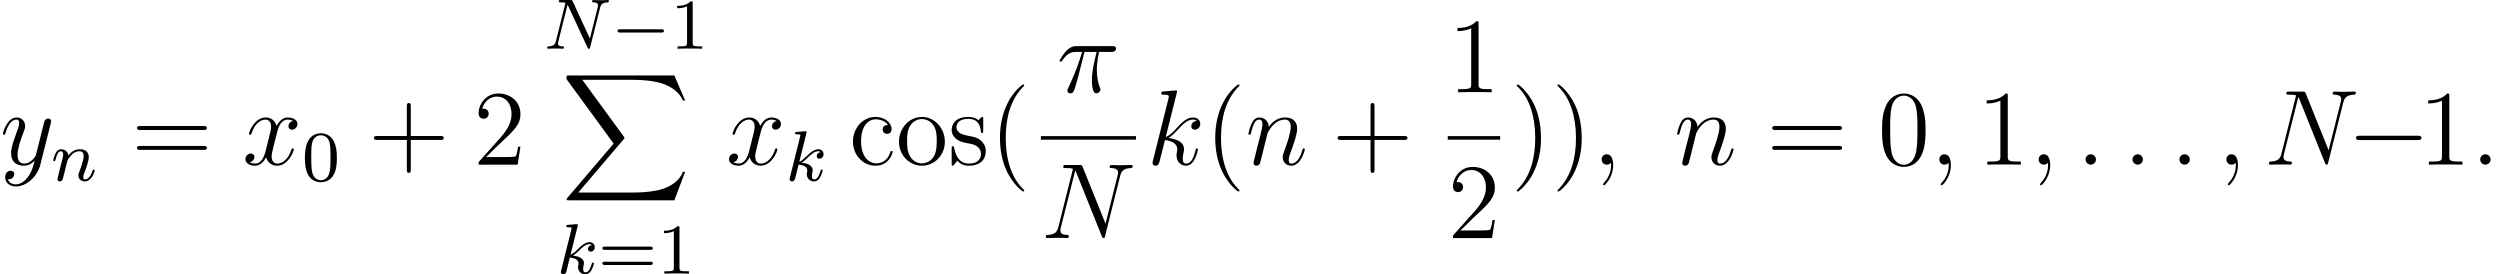
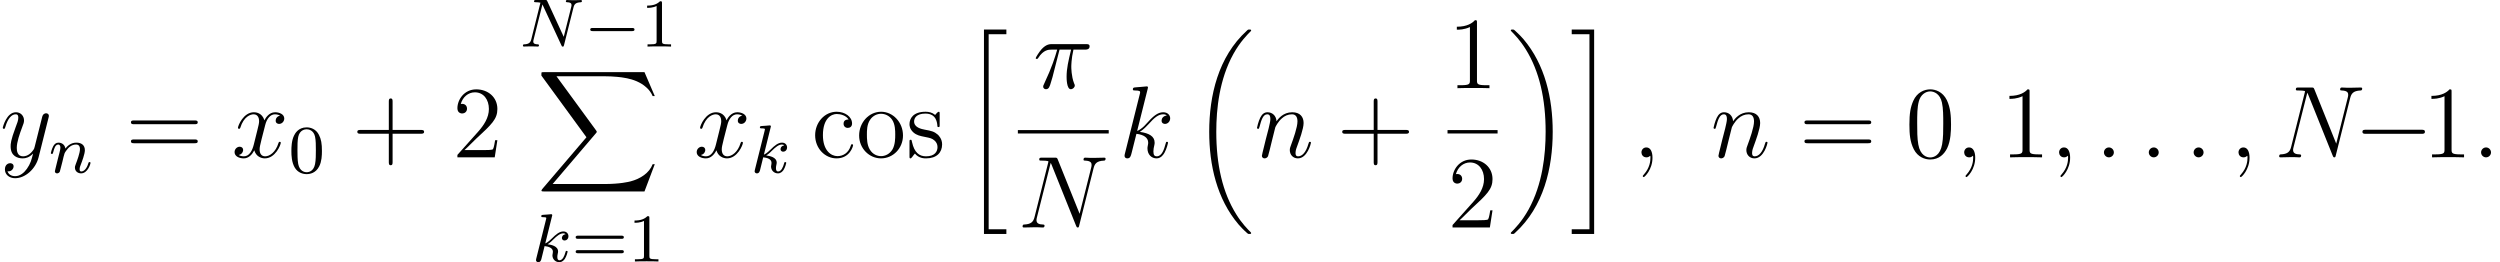
- <svg xmlns="http://www.w3.org/2000/svg" xmlns:xlink="http://www.w3.org/1999/xlink" height="30.574pt" version="1.1" viewBox="85.486 70.735 279.34 30.574" width="279.34pt">
+ <svg xmlns="http://www.w3.org/2000/svg" xmlns:xlink="http://www.w3.org/1999/xlink" version="1.1" width="292.292pt" height="30.574pt" viewBox="79.01 70.735 292.292 30.574">
  <defs>
-     <path d="M5.571 -1.809C5.699 -1.809 5.874 -1.809 5.874 -1.993S5.699 -2.176 5.571 -2.176H1.004C0.877 -2.176 0.701 -2.176 0.701 -1.993S0.877 -1.809 1.004 -1.809H5.571Z" id="g0-0" />
-     <path d="M7.878 -2.75C8.082 -2.75 8.297 -2.75 8.297 -2.989S8.082 -3.228 7.878 -3.228H1.411C1.207 -3.228 0.992 -3.228 0.992 -2.989S1.207 -2.75 1.411 -2.75H7.878Z" id="g1-0" />
-     <path d="M6.312 -4.575C6.408 -4.965 6.583 -5.157 7.157 -5.181C7.237 -5.181 7.301 -5.228 7.301 -5.332C7.301 -5.38 7.261 -5.444 7.181 -5.444C7.125 -5.444 6.974 -5.42 6.384 -5.42C5.746 -5.42 5.643 -5.444 5.571 -5.444C5.444 -5.444 5.42 -5.356 5.42 -5.292C5.42 -5.189 5.523 -5.181 5.595 -5.181C6.081 -5.165 6.081 -4.949 6.081 -4.838C6.081 -4.798 6.081 -4.758 6.049 -4.631L5.173 -1.14L3.252 -5.3C3.188 -5.444 3.172 -5.444 2.981 -5.444H1.945C1.801 -5.444 1.698 -5.444 1.698 -5.292C1.698 -5.181 1.793 -5.181 1.961 -5.181C2.024 -5.181 2.264 -5.181 2.447 -5.133L1.379 -0.853C1.283 -0.454 1.076 -0.279 0.542 -0.263C0.494 -0.263 0.399 -0.255 0.399 -0.112C0.399 -0.064 0.438 0 0.518 0C0.55 0 0.733 -0.024 1.307 -0.024C1.937 -0.024 2.056 0 2.128 0C2.16 0 2.279 0 2.279 -0.151C2.279 -0.247 2.192 -0.263 2.136 -0.263C1.849 -0.271 1.61 -0.319 1.61 -0.598C1.61 -0.638 1.634 -0.749 1.634 -0.757L2.678 -4.918H2.686L4.902 -0.143C4.957 -0.016 4.965 0 5.053 0C5.165 0 5.173 -0.032 5.204 -0.167L6.312 -4.575Z" id="g2-78" />
-     <path d="M2.327 -5.292C2.335 -5.308 2.359 -5.412 2.359 -5.42C2.359 -5.46 2.327 -5.531 2.232 -5.531C2.2 -5.531 1.953 -5.507 1.769 -5.491L1.323 -5.46C1.148 -5.444 1.068 -5.436 1.068 -5.292C1.068 -5.181 1.18 -5.181 1.275 -5.181C1.658 -5.181 1.658 -5.133 1.658 -5.061C1.658 -5.037 1.658 -5.021 1.618 -4.878L0.486 -0.343C0.454 -0.223 0.454 -0.175 0.454 -0.167C0.454 -0.032 0.566 0.08 0.717 0.08C0.988 0.08 1.052 -0.175 1.084 -0.287C1.164 -0.622 1.371 -1.466 1.459 -1.801C1.897 -1.753 2.431 -1.602 2.431 -1.148C2.431 -1.108 2.431 -1.068 2.415 -0.988C2.391 -0.885 2.375 -0.773 2.375 -0.733C2.375 -0.263 2.726 0.08 3.188 0.08C3.523 0.08 3.73 -0.167 3.834 -0.319C4.025 -0.614 4.152 -1.092 4.152 -1.14C4.152 -1.219 4.089 -1.243 4.033 -1.243C3.937 -1.243 3.921 -1.196 3.889 -1.052C3.786 -0.677 3.579 -0.143 3.204 -0.143C2.997 -0.143 2.949 -0.319 2.949 -0.534C2.949 -0.638 2.957 -0.733 2.997 -0.917C3.005 -0.948 3.037 -1.076 3.037 -1.164C3.037 -1.817 2.216 -1.961 1.809 -2.016C2.104 -2.192 2.375 -2.463 2.471 -2.566C2.909 -2.997 3.268 -3.292 3.65 -3.292C3.754 -3.292 3.85 -3.268 3.913 -3.188C3.483 -3.132 3.483 -2.758 3.483 -2.75C3.483 -2.574 3.618 -2.455 3.794 -2.455C4.009 -2.455 4.248 -2.63 4.248 -2.957C4.248 -3.228 4.057 -3.515 3.658 -3.515C3.196 -3.515 2.782 -3.164 2.327 -2.71C1.865 -2.256 1.666 -2.168 1.538 -2.112L2.327 -5.292Z" id="g2-107" />
-     <path d="M1.594 -1.307C1.618 -1.427 1.698 -1.73 1.722 -1.849C1.833 -2.279 1.833 -2.287 2.016 -2.55C2.279 -2.941 2.654 -3.292 3.188 -3.292C3.475 -3.292 3.642 -3.124 3.642 -2.75C3.642 -2.311 3.308 -1.403 3.156 -1.012C3.053 -0.749 3.053 -0.701 3.053 -0.598C3.053 -0.143 3.427 0.08 3.77 0.08C4.551 0.08 4.878 -1.036 4.878 -1.14C4.878 -1.219 4.814 -1.243 4.758 -1.243C4.663 -1.243 4.647 -1.188 4.623 -1.108C4.431 -0.454 4.097 -0.143 3.794 -0.143C3.666 -0.143 3.602 -0.223 3.602 -0.406S3.666 -0.765 3.746 -0.964C3.865 -1.267 4.216 -2.184 4.216 -2.63C4.216 -3.228 3.802 -3.515 3.228 -3.515C2.582 -3.515 2.168 -3.124 1.937 -2.821C1.881 -3.26 1.53 -3.515 1.124 -3.515C0.837 -3.515 0.638 -3.332 0.51 -3.084C0.319 -2.71 0.239 -2.311 0.239 -2.295C0.239 -2.224 0.295 -2.192 0.359 -2.192C0.462 -2.192 0.47 -2.224 0.526 -2.431C0.622 -2.821 0.765 -3.292 1.1 -3.292C1.307 -3.292 1.355 -3.092 1.355 -2.917C1.355 -2.774 1.315 -2.622 1.251 -2.359C1.235 -2.295 1.116 -1.825 1.084 -1.714L0.789 -0.518C0.757 -0.399 0.709 -0.199 0.709 -0.167C0.709 0.016 0.861 0.08 0.964 0.08C1.108 0.08 1.227 -0.016 1.283 -0.112C1.307 -0.159 1.371 -0.43 1.411 -0.598L1.594 -1.307Z" id="g2-110" />
-     <path d="M12.613 13.948L13.818 10.76H13.569C13.181 11.796 12.124 12.473 10.979 12.772C10.77 12.822 9.793 13.081 7.88 13.081H1.873L6.944 7.133C7.014 7.054 7.034 7.024 7.034 6.974C7.034 6.954 7.034 6.924 6.964 6.824L2.321 0.478H7.781C9.116 0.478 10.022 0.618 10.112 0.638C10.65 0.717 11.517 0.887 12.304 1.385C12.553 1.544 13.23 1.993 13.569 2.8H13.818L12.613 0H0.837C0.608 0 0.598 0.01 0.568 0.07C0.558 0.1 0.558 0.289 0.558 0.399L5.828 7.611L0.667 13.659C0.568 13.778 0.568 13.828 0.568 13.838C0.568 13.948 0.658 13.948 0.837 13.948H12.613Z" id="g6-88" />
-     <path d="M3.096 -4.507H4.447C4.125 -3.168 3.921 -2.295 3.921 -1.339C3.921 -1.172 3.921 0.12 4.411 0.12C4.663 0.12 4.878 -0.108 4.878 -0.311C4.878 -0.371 4.878 -0.395 4.794 -0.574C4.471 -1.399 4.471 -2.427 4.471 -2.511C4.471 -2.582 4.471 -3.431 4.722 -4.507H6.061C6.217 -4.507 6.611 -4.507 6.611 -4.89C6.611 -5.153 6.384 -5.153 6.169 -5.153H2.236C1.961 -5.153 1.554 -5.153 1.004 -4.567C0.693 -4.22 0.311 -3.587 0.311 -3.515S0.371 -3.419 0.442 -3.419C0.526 -3.419 0.538 -3.455 0.598 -3.527C1.219 -4.507 1.841 -4.507 2.14 -4.507H2.821C2.558 -3.61 2.26 -2.57 1.279 -0.478C1.184 -0.287 1.184 -0.263 1.184 -0.191C1.184 0.06 1.399 0.12 1.506 0.12C1.853 0.12 1.949 -0.191 2.092 -0.693C2.283 -1.303 2.283 -1.327 2.403 -1.805L3.096 -4.507Z" id="g3-25" />
-     <path d="M2.2 -0.574C2.2 -0.921 1.913 -1.16 1.626 -1.16C1.279 -1.16 1.04 -0.873 1.04 -0.586C1.04 -0.239 1.327 0 1.614 0C1.961 0 2.2 -0.287 2.2 -0.574Z" id="g3-58" />
-     <path d="M2.331 0.048C2.331 -0.646 2.104 -1.16 1.614 -1.16C1.231 -1.16 1.04 -0.849 1.04 -0.586S1.219 0 1.626 0C1.781 0 1.913 -0.048 2.02 -0.155C2.044 -0.179 2.056 -0.179 2.068 -0.179C2.092 -0.179 2.092 -0.012 2.092 0.048C2.092 0.442 2.02 1.219 1.327 1.997C1.196 2.14 1.196 2.164 1.196 2.188C1.196 2.248 1.255 2.307 1.315 2.307C1.411 2.307 2.331 1.423 2.331 0.048Z" id="g3-59" />
-     <path d="M8.847 -6.91C8.978 -7.424 9.17 -7.783 10.078 -7.819C10.114 -7.819 10.258 -7.831 10.258 -8.034C10.258 -8.165 10.15 -8.165 10.102 -8.165C9.863 -8.165 9.253 -8.141 9.014 -8.141H8.44C8.273 -8.141 8.058 -8.165 7.89 -8.165C7.819 -8.165 7.675 -8.165 7.675 -7.938C7.675 -7.819 7.771 -7.819 7.855 -7.819C8.572 -7.795 8.62 -7.52 8.62 -7.305C8.62 -7.197 8.608 -7.161 8.572 -6.994L7.221 -1.602L4.663 -7.962C4.579 -8.153 4.567 -8.165 4.304 -8.165H2.845C2.606 -8.165 2.499 -8.165 2.499 -7.938C2.499 -7.819 2.582 -7.819 2.809 -7.819C2.869 -7.819 3.575 -7.819 3.575 -7.711C3.575 -7.687 3.551 -7.592 3.539 -7.556L1.949 -1.219C1.805 -0.634 1.518 -0.383 0.729 -0.347C0.669 -0.347 0.55 -0.335 0.55 -0.12C0.55 0 0.669 0 0.705 0C0.944 0 1.554 -0.024 1.793 -0.024H2.367C2.534 -0.024 2.738 0 2.905 0C2.989 0 3.12 0 3.12 -0.227C3.12 -0.335 3.001 -0.347 2.953 -0.347C2.558 -0.359 2.176 -0.43 2.176 -0.861C2.176 -0.956 2.2 -1.064 2.224 -1.16L3.838 -7.556C3.909 -7.436 3.909 -7.412 3.957 -7.305L6.802 -0.215C6.862 -0.072 6.886 0 6.994 0C7.113 0 7.125 -0.036 7.173 -0.239L8.847 -6.91Z" id="g3-78" />
-     <path d="M3.359 -7.998C3.371 -8.046 3.395 -8.118 3.395 -8.177C3.395 -8.297 3.276 -8.297 3.252 -8.297C3.24 -8.297 2.809 -8.261 2.594 -8.237C2.391 -8.225 2.212 -8.201 1.997 -8.189C1.71 -8.165 1.626 -8.153 1.626 -7.938C1.626 -7.819 1.745 -7.819 1.865 -7.819C2.475 -7.819 2.475 -7.711 2.475 -7.592C2.475 -7.544 2.475 -7.52 2.415 -7.305L0.705 -0.466C0.658 -0.287 0.658 -0.263 0.658 -0.191C0.658 0.072 0.861 0.12 0.98 0.12C1.315 0.12 1.387 -0.143 1.482 -0.514L2.044 -2.75C2.905 -2.654 3.419 -2.295 3.419 -1.722C3.419 -1.65 3.419 -1.602 3.383 -1.423C3.335 -1.243 3.335 -1.1 3.335 -1.04C3.335 -0.347 3.79 0.12 4.399 0.12C4.949 0.12 5.236 -0.383 5.332 -0.55C5.583 -0.992 5.738 -1.662 5.738 -1.71C5.738 -1.769 5.691 -1.817 5.619 -1.817C5.511 -1.817 5.499 -1.769 5.452 -1.578C5.284 -0.956 5.033 -0.12 4.423 -0.12C4.184 -0.12 4.029 -0.239 4.029 -0.693C4.029 -0.921 4.077 -1.184 4.125 -1.363C4.172 -1.578 4.172 -1.59 4.172 -1.734C4.172 -2.439 3.539 -2.833 2.439 -2.977C2.869 -3.24 3.3 -3.706 3.467 -3.885C4.148 -4.651 4.615 -5.033 5.165 -5.033C5.44 -5.033 5.511 -4.961 5.595 -4.89C5.153 -4.842 4.985 -4.531 4.985 -4.292C4.985 -4.005 5.212 -3.909 5.38 -3.909C5.703 -3.909 5.99 -4.184 5.99 -4.567C5.99 -4.914 5.715 -5.272 5.177 -5.272C4.519 -5.272 3.981 -4.806 3.132 -3.85C3.013 -3.706 2.57 -3.252 2.128 -3.084L3.359 -7.998Z" id="g3-107" />
-     <path d="M2.463 -3.503C2.487 -3.575 2.786 -4.172 3.228 -4.555C3.539 -4.842 3.945 -5.033 4.411 -5.033C4.89 -5.033 5.057 -4.674 5.057 -4.196C5.057 -3.515 4.567 -2.152 4.328 -1.506C4.22 -1.219 4.16 -1.064 4.16 -0.849C4.16 -0.311 4.531 0.12 5.105 0.12C6.217 0.12 6.635 -1.638 6.635 -1.71C6.635 -1.769 6.587 -1.817 6.516 -1.817C6.408 -1.817 6.396 -1.781 6.336 -1.578C6.061 -0.598 5.607 -0.12 5.141 -0.12C5.021 -0.12 4.83 -0.132 4.83 -0.514C4.83 -0.813 4.961 -1.172 5.033 -1.339C5.272 -1.997 5.774 -3.335 5.774 -4.017C5.774 -4.734 5.356 -5.272 4.447 -5.272C3.383 -5.272 2.821 -4.519 2.606 -4.22C2.57 -4.902 2.08 -5.272 1.554 -5.272C1.172 -5.272 0.909 -5.045 0.705 -4.639C0.49 -4.208 0.323 -3.491 0.323 -3.443S0.371 -3.335 0.454 -3.335C0.55 -3.335 0.562 -3.347 0.634 -3.622C0.825 -4.352 1.04 -5.033 1.518 -5.033C1.793 -5.033 1.889 -4.842 1.889 -4.483C1.889 -4.22 1.769 -3.754 1.686 -3.383L1.351 -2.092C1.303 -1.865 1.172 -1.327 1.112 -1.112C1.028 -0.801 0.897 -0.239 0.897 -0.179C0.897 -0.012 1.028 0.12 1.207 0.12C1.351 0.12 1.518 0.048 1.614 -0.132C1.638 -0.191 1.745 -0.61 1.805 -0.849L2.068 -1.925L2.463 -3.503Z" id="g3-110" />
-     <path d="M5.667 -4.878C5.284 -4.806 5.141 -4.519 5.141 -4.292C5.141 -4.005 5.368 -3.909 5.535 -3.909C5.894 -3.909 6.145 -4.22 6.145 -4.543C6.145 -5.045 5.571 -5.272 5.069 -5.272C4.34 -5.272 3.933 -4.555 3.826 -4.328C3.551 -5.224 2.809 -5.272 2.594 -5.272C1.375 -5.272 0.729 -3.706 0.729 -3.443C0.729 -3.395 0.777 -3.335 0.861 -3.335C0.956 -3.335 0.98 -3.407 1.004 -3.455C1.411 -4.782 2.212 -5.033 2.558 -5.033C3.096 -5.033 3.204 -4.531 3.204 -4.244C3.204 -3.981 3.132 -3.706 2.989 -3.132L2.582 -1.494C2.403 -0.777 2.056 -0.12 1.423 -0.12C1.363 -0.12 1.064 -0.12 0.813 -0.275C1.243 -0.359 1.339 -0.717 1.339 -0.861C1.339 -1.1 1.16 -1.243 0.933 -1.243C0.646 -1.243 0.335 -0.992 0.335 -0.61C0.335 -0.108 0.897 0.12 1.411 0.12C1.985 0.12 2.391 -0.335 2.642 -0.825C2.833 -0.12 3.431 0.12 3.873 0.12C5.093 0.12 5.738 -1.447 5.738 -1.71C5.738 -1.769 5.691 -1.817 5.619 -1.817C5.511 -1.817 5.499 -1.757 5.464 -1.662C5.141 -0.61 4.447 -0.12 3.909 -0.12C3.491 -0.12 3.264 -0.43 3.264 -0.921C3.264 -1.184 3.312 -1.375 3.503 -2.164L3.921 -3.79C4.101 -4.507 4.507 -5.033 5.057 -5.033C5.081 -5.033 5.416 -5.033 5.667 -4.878Z" id="g3-120" />
-     <path d="M3.144 1.339C2.821 1.793 2.355 2.2 1.769 2.2C1.626 2.2 1.052 2.176 0.873 1.626C0.909 1.638 0.968 1.638 0.992 1.638C1.351 1.638 1.59 1.327 1.59 1.052S1.363 0.681 1.184 0.681C0.992 0.681 0.574 0.825 0.574 1.411C0.574 2.02 1.088 2.439 1.769 2.439C2.965 2.439 4.172 1.339 4.507 0.012L5.679 -4.651C5.691 -4.71 5.715 -4.782 5.715 -4.854C5.715 -5.033 5.571 -5.153 5.392 -5.153C5.284 -5.153 5.033 -5.105 4.937 -4.746L4.053 -1.231C3.993 -1.016 3.993 -0.992 3.897 -0.861C3.658 -0.526 3.264 -0.12 2.69 -0.12C2.02 -0.12 1.961 -0.777 1.961 -1.1C1.961 -1.781 2.283 -2.702 2.606 -3.563C2.738 -3.909 2.809 -4.077 2.809 -4.316C2.809 -4.818 2.451 -5.272 1.865 -5.272C0.765 -5.272 0.323 -3.539 0.323 -3.443C0.323 -3.395 0.371 -3.335 0.454 -3.335C0.562 -3.335 0.574 -3.383 0.622 -3.551C0.909 -4.555 1.363 -5.033 1.829 -5.033C1.937 -5.033 2.14 -5.033 2.14 -4.639C2.14 -4.328 2.008 -3.981 1.829 -3.527C1.243 -1.961 1.243 -1.566 1.243 -1.279C1.243 -0.143 2.056 0.12 2.654 0.12C3.001 0.12 3.431 0.012 3.85 -0.43L3.862 -0.418C3.682 0.287 3.563 0.753 3.144 1.339Z" id="g3-121" />
-     <path d="M3.897 -2.542C3.897 -3.395 3.81 -3.913 3.547 -4.423C3.196 -5.125 2.55 -5.3 2.112 -5.3C1.108 -5.3 0.741 -4.551 0.63 -4.328C0.343 -3.746 0.327 -2.957 0.327 -2.542C0.327 -2.016 0.351 -1.211 0.733 -0.574C1.1 0.016 1.69 0.167 2.112 0.167C2.495 0.167 3.18 0.048 3.579 -0.741C3.873 -1.315 3.897 -2.024 3.897 -2.542ZM2.112 -0.056C1.841 -0.056 1.291 -0.183 1.124 -1.02C1.036 -1.474 1.036 -2.224 1.036 -2.638C1.036 -3.188 1.036 -3.746 1.124 -4.184C1.291 -4.997 1.913 -5.077 2.112 -5.077C2.383 -5.077 2.933 -4.941 3.092 -4.216C3.188 -3.778 3.188 -3.18 3.188 -2.638C3.188 -2.168 3.188 -1.451 3.092 -1.004C2.925 -0.167 2.375 -0.056 2.112 -0.056Z" id="g4-48" />
-     <path d="M2.503 -5.077C2.503 -5.292 2.487 -5.3 2.271 -5.3C1.945 -4.981 1.522 -4.79 0.765 -4.79V-4.527C0.98 -4.527 1.411 -4.527 1.873 -4.742V-0.654C1.873 -0.359 1.849 -0.263 1.092 -0.263H0.813V0C1.14 -0.024 1.825 -0.024 2.184 -0.024S3.236 -0.024 3.563 0V-0.263H3.284C2.527 -0.263 2.503 -0.359 2.503 -0.654V-5.077Z" id="g4-49" />
-     <path d="M5.826 -2.654C5.946 -2.654 6.105 -2.654 6.105 -2.837S5.914 -3.021 5.794 -3.021H0.781C0.662 -3.021 0.47 -3.021 0.47 -2.837S0.63 -2.654 0.749 -2.654H5.826ZM5.794 -0.964C5.914 -0.964 6.105 -0.964 6.105 -1.148S5.946 -1.331 5.826 -1.331H0.749C0.63 -1.331 0.47 -1.331 0.47 -1.148S0.662 -0.964 0.781 -0.964H5.794Z" id="g4-61" />
-     <path d="M3.885 2.905C3.885 2.869 3.885 2.845 3.682 2.642C2.487 1.435 1.817 -0.538 1.817 -2.977C1.817 -5.296 2.379 -7.293 3.766 -8.703C3.885 -8.811 3.885 -8.835 3.885 -8.871C3.885 -8.942 3.826 -8.966 3.778 -8.966C3.622 -8.966 2.642 -8.106 2.056 -6.934C1.447 -5.727 1.172 -4.447 1.172 -2.977C1.172 -1.913 1.339 -0.49 1.961 0.789C2.666 2.224 3.646 3.001 3.778 3.001C3.826 3.001 3.885 2.977 3.885 2.905Z" id="g5-40" />
-     <path d="M3.371 -2.977C3.371 -3.885 3.252 -5.368 2.582 -6.755C1.877 -8.189 0.897 -8.966 0.765 -8.966C0.717 -8.966 0.658 -8.942 0.658 -8.871C0.658 -8.835 0.658 -8.811 0.861 -8.608C2.056 -7.4 2.726 -5.428 2.726 -2.989C2.726 -0.669 2.164 1.327 0.777 2.738C0.658 2.845 0.658 2.869 0.658 2.905C0.658 2.977 0.717 3.001 0.765 3.001C0.921 3.001 1.901 2.14 2.487 0.968C3.096 -0.251 3.371 -1.542 3.371 -2.977Z" id="g5-41" />
-     <path d="M4.77 -2.762H8.07C8.237 -2.762 8.452 -2.762 8.452 -2.977C8.452 -3.204 8.249 -3.204 8.07 -3.204H4.77V-6.504C4.77 -6.671 4.77 -6.886 4.555 -6.886C4.328 -6.886 4.328 -6.683 4.328 -6.504V-3.204H1.028C0.861 -3.204 0.646 -3.204 0.646 -2.989C0.646 -2.762 0.849 -2.762 1.028 -2.762H4.328V0.538C4.328 0.705 4.328 0.921 4.543 0.921C4.77 0.921 4.77 0.717 4.77 0.538V-2.762Z" id="g5-43" />
-     <path d="M5.356 -3.826C5.356 -4.818 5.296 -5.786 4.866 -6.695C4.376 -7.687 3.515 -7.95 2.929 -7.95C2.236 -7.95 1.387 -7.603 0.944 -6.611C0.61 -5.858 0.49 -5.117 0.49 -3.826C0.49 -2.666 0.574 -1.793 1.004 -0.944C1.47 -0.036 2.295 0.251 2.917 0.251C3.957 0.251 4.555 -0.371 4.902 -1.064C5.332 -1.961 5.356 -3.132 5.356 -3.826ZM2.917 0.012C2.534 0.012 1.757 -0.203 1.53 -1.506C1.399 -2.224 1.399 -3.132 1.399 -3.969C1.399 -4.949 1.399 -5.834 1.59 -6.539C1.793 -7.34 2.403 -7.711 2.917 -7.711C3.371 -7.711 4.065 -7.436 4.292 -6.408C4.447 -5.727 4.447 -4.782 4.447 -3.969C4.447 -3.168 4.447 -2.26 4.316 -1.53C4.089 -0.215 3.335 0.012 2.917 0.012Z" id="g5-48" />
-     <path d="M3.443 -7.663C3.443 -7.938 3.443 -7.95 3.204 -7.95C2.917 -7.627 2.319 -7.185 1.088 -7.185V-6.838C1.363 -6.838 1.961 -6.838 2.618 -7.149V-0.921C2.618 -0.49 2.582 -0.347 1.53 -0.347H1.16V0C1.482 -0.024 2.642 -0.024 3.037 -0.024S4.579 -0.024 4.902 0V-0.347H4.531C3.479 -0.347 3.443 -0.49 3.443 -0.921V-7.663Z" id="g5-49" />
-     <path d="M5.26 -2.008H4.997C4.961 -1.805 4.866 -1.148 4.746 -0.956C4.663 -0.849 3.981 -0.849 3.622 -0.849H1.411C1.734 -1.124 2.463 -1.889 2.774 -2.176C4.591 -3.85 5.26 -4.471 5.26 -5.655C5.26 -7.03 4.172 -7.95 2.786 -7.95S0.586 -6.767 0.586 -5.738C0.586 -5.129 1.112 -5.129 1.148 -5.129C1.399 -5.129 1.71 -5.308 1.71 -5.691C1.71 -6.025 1.482 -6.253 1.148 -6.253C1.04 -6.253 1.016 -6.253 0.98 -6.241C1.207 -7.054 1.853 -7.603 2.63 -7.603C3.646 -7.603 4.268 -6.755 4.268 -5.655C4.268 -4.639 3.682 -3.754 3.001 -2.989L0.586 -0.287V0H4.949L5.26 -2.008Z" id="g5-50" />
-     <path d="M8.07 -3.873C8.237 -3.873 8.452 -3.873 8.452 -4.089C8.452 -4.316 8.249 -4.316 8.07 -4.316H1.028C0.861 -4.316 0.646 -4.316 0.646 -4.101C0.646 -3.873 0.849 -3.873 1.028 -3.873H8.07ZM8.07 -1.65C8.237 -1.65 8.452 -1.65 8.452 -1.865C8.452 -2.092 8.249 -2.092 8.07 -2.092H1.028C0.861 -2.092 0.646 -2.092 0.646 -1.877C0.646 -1.65 0.849 -1.65 1.028 -1.65H8.07Z" id="g5-61" />
-     <path d="M4.328 -4.423C4.184 -4.423 3.742 -4.423 3.742 -3.933C3.742 -3.646 3.945 -3.443 4.232 -3.443C4.507 -3.443 4.734 -3.61 4.734 -3.957C4.734 -4.758 3.897 -5.332 2.929 -5.332C1.53 -5.332 0.418 -4.089 0.418 -2.582C0.418 -1.052 1.566 0.12 2.917 0.12C4.495 0.12 4.854 -1.315 4.854 -1.423S4.77 -1.53 4.734 -1.53C4.627 -1.53 4.615 -1.494 4.579 -1.351C4.316 -0.502 3.67 -0.143 3.025 -0.143C2.295 -0.143 1.327 -0.777 1.327 -2.594C1.327 -4.579 2.343 -5.069 2.941 -5.069C3.395 -5.069 4.053 -4.89 4.328 -4.423Z" id="g5-99" />
-     <path d="M5.487 -2.558C5.487 -4.101 4.316 -5.332 2.929 -5.332C1.494 -5.332 0.359 -4.065 0.359 -2.558C0.359 -1.028 1.554 0.12 2.917 0.12C4.328 0.12 5.487 -1.052 5.487 -2.558ZM2.929 -0.143C2.487 -0.143 1.949 -0.335 1.602 -0.921C1.279 -1.459 1.267 -2.164 1.267 -2.666C1.267 -3.12 1.267 -3.85 1.638 -4.388C1.973 -4.902 2.499 -5.093 2.917 -5.093C3.383 -5.093 3.885 -4.878 4.208 -4.411C4.579 -3.862 4.579 -3.108 4.579 -2.666C4.579 -2.248 4.579 -1.506 4.268 -0.944C3.933 -0.371 3.383 -0.143 2.929 -0.143Z" id="g5-111" />
-     <path d="M3.921 -5.057C3.921 -5.272 3.921 -5.332 3.802 -5.332C3.706 -5.332 3.479 -5.069 3.395 -4.961C3.025 -5.26 2.654 -5.332 2.271 -5.332C0.825 -5.332 0.395 -4.543 0.395 -3.885C0.395 -3.754 0.395 -3.335 0.849 -2.917C1.231 -2.582 1.638 -2.499 2.188 -2.391C2.845 -2.26 3.001 -2.224 3.3 -1.985C3.515 -1.805 3.67 -1.542 3.67 -1.207C3.67 -0.693 3.371 -0.12 2.319 -0.12C1.53 -0.12 0.956 -0.574 0.693 -1.769C0.646 -1.985 0.646 -1.997 0.634 -2.008C0.61 -2.056 0.562 -2.056 0.526 -2.056C0.395 -2.056 0.395 -1.997 0.395 -1.781V-0.155C0.395 0.06 0.395 0.12 0.514 0.12C0.574 0.12 0.586 0.108 0.789 -0.143C0.849 -0.227 0.849 -0.251 1.028 -0.442C1.482 0.12 2.128 0.12 2.331 0.12C3.587 0.12 4.208 -0.574 4.208 -1.518C4.208 -2.164 3.814 -2.546 3.706 -2.654C3.276 -3.025 2.953 -3.096 2.164 -3.24C1.805 -3.312 0.933 -3.479 0.933 -4.196C0.933 -4.567 1.184 -5.117 2.26 -5.117C3.563 -5.117 3.634 -4.005 3.658 -3.634C3.67 -3.539 3.754 -3.539 3.79 -3.539C3.921 -3.539 3.921 -3.599 3.921 -3.814V-5.057Z" id="g5-115" />
+     <path id="g1-0" d="M7.878-2.75C8.082-2.75 8.297-2.75 8.297-2.989S8.082-3.228 7.878-3.228H1.411C1.207-3.228 .992-3.228 .992-2.989S1.207-2.75 1.411-2.75H7.878Z" />
+     <path id="g6-18" d="M6.974 23.402C6.974 23.362 6.954 23.342 6.934 23.313C6.565 22.944 5.898 22.276 5.23 21.2C3.626 18.63 2.899 15.392 2.899 11.557C2.899 8.877 3.258 5.42 4.902 2.451C5.689 1.036 6.506 .219 6.944-.219C6.974-.249 6.974-.269 6.974-.299C6.974-.399 6.904-.399 6.765-.399S6.605-.399 6.456-.249C3.118 2.79 2.072 7.352 2.072 11.547C2.072 15.462 2.969 19.407 5.499 22.386C5.699 22.615 6.077 23.024 6.486 23.382C6.605 23.502 6.625 23.502 6.765 23.502S6.974 23.502 6.974 23.402Z" />
+     <path id="g6-19" d="M5.25 11.557C5.25 7.641 4.354 3.696 1.823 .717C1.624 .488 1.245 .08 .837-.279C.717-.399 .697-.399 .558-.399C.438-.399 .349-.399 .349-.299C.349-.259 .389-.219 .408-.199C.757 .159 1.425 .827 2.092 1.903C3.696 4.473 4.423 7.711 4.423 11.547C4.423 14.227 4.065 17.684 2.421 20.653C1.634 22.067 .807 22.894 .389 23.313C.369 23.342 .349 23.372 .349 23.402C.349 23.502 .438 23.502 .558 23.502C.697 23.502 .717 23.502 .867 23.352C4.204 20.314 5.25 15.751 5.25 11.557Z" />
+     <path id="g6-20" d="M2.491 23.502H5.111V22.954H3.039V.149H5.111V-.399H2.491V23.502Z" />
+     <path id="g6-21" d="M2.212 22.954H.139V23.502H2.76V-.399H.139V.149H2.212V22.954Z" />
+     <path id="g6-88" d="M12.613 13.948L13.818 10.76H13.569C13.181 11.796 12.125 12.473 10.979 12.772C10.77 12.822 9.793 13.081 7.88 13.081H1.873L6.944 7.133C7.014 7.054 7.034 7.024 7.034 6.974C7.034 6.954 7.034 6.924 6.964 6.824L2.321 .478H7.781C9.116 .478 10.022 .618 10.112 .638C10.65 .717 11.517 .887 12.304 1.385C12.553 1.544 13.23 1.993 13.569 2.8H13.818L12.613 0H.837C.608 0 .598 .01 .568 .07C.558 .1 .558 .289 .558 .399L5.828 7.611L.667 13.659C.568 13.778 .568 13.828 .568 13.838C.568 13.948 .658 13.948 .837 13.948H12.613Z" />
+     <path id="g0-0" d="M5.571-1.809C5.699-1.809 5.874-1.809 5.874-1.993S5.699-2.176 5.571-2.176H1.004C.877-2.176 .701-2.176 .701-1.993S.877-1.809 1.004-1.809H5.571Z" />
+     <path id="g5-43" d="M4.77-2.762H8.07C8.237-2.762 8.452-2.762 8.452-2.977C8.452-3.204 8.249-3.204 8.07-3.204H4.77V-6.504C4.77-6.671 4.77-6.886 4.555-6.886C4.328-6.886 4.328-6.683 4.328-6.504V-3.204H1.028C.861-3.204 .646-3.204 .646-2.989C.646-2.762 .849-2.762 1.028-2.762H4.328V.538C4.328 .705 4.328 .921 4.543 .921C4.77 .921 4.77 .717 4.77 .538V-2.762Z" />
+     <path id="g5-48" d="M5.356-3.826C5.356-4.818 5.296-5.786 4.866-6.695C4.376-7.687 3.515-7.95 2.929-7.95C2.236-7.95 1.387-7.603 .944-6.611C.61-5.858 .49-5.117 .49-3.826C.49-2.666 .574-1.793 1.004-.944C1.47-.036 2.295 .251 2.917 .251C3.957 .251 4.555-.371 4.902-1.064C5.332-1.961 5.356-3.132 5.356-3.826ZM2.917 .012C2.534 .012 1.757-.203 1.53-1.506C1.399-2.224 1.399-3.132 1.399-3.969C1.399-4.949 1.399-5.834 1.59-6.539C1.793-7.34 2.403-7.711 2.917-7.711C3.371-7.711 4.065-7.436 4.292-6.408C4.447-5.727 4.447-4.782 4.447-3.969C4.447-3.168 4.447-2.26 4.316-1.53C4.089-.215 3.335 .012 2.917 .012Z" />
+     <path id="g5-49" d="M3.443-7.663C3.443-7.938 3.443-7.95 3.204-7.95C2.917-7.627 2.319-7.185 1.088-7.185V-6.838C1.363-6.838 1.961-6.838 2.618-7.149V-.921C2.618-.49 2.582-.347 1.53-.347H1.16V0C1.482-.024 2.642-.024 3.037-.024S4.579-.024 4.902 0V-.347H4.531C3.479-.347 3.443-.49 3.443-.921V-7.663Z" />
+     <path id="g5-50" d="M5.26-2.008H4.997C4.961-1.805 4.866-1.148 4.746-.956C4.663-.849 3.981-.849 3.622-.849H1.411C1.733-1.124 2.463-1.889 2.774-2.176C4.591-3.85 5.26-4.471 5.26-5.655C5.26-7.03 4.172-7.95 2.786-7.95S.586-6.767 .586-5.738C.586-5.129 1.112-5.129 1.148-5.129C1.399-5.129 1.71-5.308 1.71-5.691C1.71-6.025 1.482-6.253 1.148-6.253C1.04-6.253 1.016-6.253 .98-6.241C1.207-7.054 1.853-7.603 2.63-7.603C3.646-7.603 4.268-6.755 4.268-5.655C4.268-4.639 3.682-3.754 3.001-2.989L.586-.287V0H4.949L5.26-2.008Z" />
+     <path id="g5-61" d="M8.07-3.873C8.237-3.873 8.452-3.873 8.452-4.089C8.452-4.316 8.249-4.316 8.07-4.316H1.028C.861-4.316 .646-4.316 .646-4.101C.646-3.873 .849-3.873 1.028-3.873H8.07ZM8.07-1.65C8.237-1.65 8.452-1.65 8.452-1.865C8.452-2.092 8.249-2.092 8.07-2.092H1.028C.861-2.092 .646-2.092 .646-1.877C.646-1.65 .849-1.65 1.028-1.65H8.07Z" />
+     <path id="g5-99" d="M4.328-4.423C4.184-4.423 3.742-4.423 3.742-3.933C3.742-3.646 3.945-3.443 4.232-3.443C4.507-3.443 4.734-3.61 4.734-3.957C4.734-4.758 3.897-5.332 2.929-5.332C1.53-5.332 .418-4.089 .418-2.582C.418-1.052 1.566 .12 2.917 .12C4.495 .12 4.854-1.315 4.854-1.423S4.77-1.53 4.734-1.53C4.627-1.53 4.615-1.494 4.579-1.351C4.316-.502 3.67-.143 3.025-.143C2.295-.143 1.327-.777 1.327-2.594C1.327-4.579 2.343-5.069 2.941-5.069C3.395-5.069 4.053-4.89 4.328-4.423Z" />
+     <path id="g5-111" d="M5.487-2.558C5.487-4.101 4.316-5.332 2.929-5.332C1.494-5.332 .359-4.065 .359-2.558C.359-1.028 1.554 .12 2.917 .12C4.328 .12 5.487-1.052 5.487-2.558ZM2.929-.143C2.487-.143 1.949-.335 1.602-.921C1.279-1.459 1.267-2.164 1.267-2.666C1.267-3.12 1.267-3.85 1.638-4.388C1.973-4.902 2.499-5.093 2.917-5.093C3.383-5.093 3.885-4.878 4.208-4.411C4.579-3.862 4.579-3.108 4.579-2.666C4.579-2.248 4.579-1.506 4.268-.944C3.933-.371 3.383-.143 2.929-.143Z" />
+     <path id="g5-115" d="M3.921-5.057C3.921-5.272 3.921-5.332 3.802-5.332C3.706-5.332 3.479-5.069 3.395-4.961C3.025-5.26 2.654-5.332 2.271-5.332C.825-5.332 .395-4.543 .395-3.885C.395-3.754 .395-3.335 .849-2.917C1.231-2.582 1.638-2.499 2.188-2.391C2.845-2.26 3.001-2.224 3.3-1.985C3.515-1.805 3.67-1.542 3.67-1.207C3.67-.693 3.371-.12 2.319-.12C1.53-.12 .956-.574 .693-1.769C.646-1.985 .646-1.997 .634-2.008C.61-2.056 .562-2.056 .526-2.056C.395-2.056 .395-1.997 .395-1.781V-.155C.395 .06 .395 .12 .514 .12C.574 .12 .586 .108 .789-.143C.849-.227 .849-.251 1.028-.442C1.482 .12 2.128 .12 2.331 .12C3.587 .12 4.208-.574 4.208-1.518C4.208-2.164 3.814-2.546 3.706-2.654C3.276-3.025 2.953-3.096 2.164-3.24C1.805-3.312 .933-3.479 .933-4.196C.933-4.567 1.184-5.117 2.26-5.117C3.563-5.117 3.634-4.005 3.658-3.634C3.67-3.539 3.754-3.539 3.79-3.539C3.921-3.539 3.921-3.599 3.921-3.814V-5.057Z" />
+     <path id="g4-48" d="M3.897-2.542C3.897-3.395 3.81-3.913 3.547-4.423C3.196-5.125 2.55-5.3 2.112-5.3C1.108-5.3 .741-4.551 .63-4.328C.343-3.746 .327-2.957 .327-2.542C.327-2.016 .351-1.211 .733-.574C1.1 .016 1.69 .167 2.112 .167C2.495 .167 3.18 .048 3.579-.741C3.873-1.315 3.897-2.024 3.897-2.542ZM2.112-.056C1.841-.056 1.291-.183 1.124-1.02C1.036-1.474 1.036-2.224 1.036-2.638C1.036-3.188 1.036-3.746 1.124-4.184C1.291-4.997 1.913-5.077 2.112-5.077C2.383-5.077 2.933-4.941 3.092-4.216C3.188-3.778 3.188-3.18 3.188-2.638C3.188-2.168 3.188-1.451 3.092-1.004C2.925-.167 2.375-.056 2.112-.056Z" />
+     <path id="g4-49" d="M2.503-5.077C2.503-5.292 2.487-5.3 2.271-5.3C1.945-4.981 1.522-4.79 .765-4.79V-4.527C.98-4.527 1.411-4.527 1.873-4.742V-.654C1.873-.359 1.849-.263 1.092-.263H.813V0C1.14-.024 1.825-.024 2.184-.024S3.236-.024 3.563 0V-.263H3.284C2.527-.263 2.503-.359 2.503-.654V-5.077Z" />
+     <path id="g4-61" d="M5.826-2.654C5.946-2.654 6.105-2.654 6.105-2.837S5.914-3.021 5.794-3.021H.781C.662-3.021 .47-3.021 .47-2.837S.63-2.654 .749-2.654H5.826ZM5.794-.964C5.914-.964 6.105-.964 6.105-1.148S5.946-1.331 5.826-1.331H.749C.63-1.331 .47-1.331 .47-1.148S.662-.964 .781-.964H5.794Z" />
+     <path id="g2-78" d="M6.312-4.575C6.408-4.965 6.583-5.157 7.157-5.181C7.237-5.181 7.301-5.228 7.301-5.332C7.301-5.38 7.261-5.444 7.181-5.444C7.125-5.444 6.974-5.42 6.384-5.42C5.746-5.42 5.643-5.444 5.571-5.444C5.444-5.444 5.42-5.356 5.42-5.292C5.42-5.189 5.523-5.181 5.595-5.181C6.081-5.165 6.081-4.949 6.081-4.838C6.081-4.798 6.081-4.758 6.049-4.631L5.173-1.14L3.252-5.3C3.188-5.444 3.172-5.444 2.981-5.444H1.945C1.801-5.444 1.698-5.444 1.698-5.292C1.698-5.181 1.793-5.181 1.961-5.181C2.024-5.181 2.264-5.181 2.447-5.133L1.379-.853C1.283-.454 1.076-.279 .542-.263C.494-.263 .399-.255 .399-.112C.399-.064 .438 0 .518 0C.55 0 .733-.024 1.307-.024C1.937-.024 2.056 0 2.128 0C2.16 0 2.279 0 2.279-.151C2.279-.247 2.192-.263 2.136-.263C1.849-.271 1.61-.319 1.61-.598C1.61-.638 1.634-.749 1.634-.757L2.678-4.918H2.686L4.902-.143C4.957-.016 4.965 0 5.053 0C5.165 0 5.173-.032 5.204-.167L6.312-4.575Z" />
+     <path id="g2-107" d="M2.327-5.292C2.335-5.308 2.359-5.412 2.359-5.42C2.359-5.46 2.327-5.531 2.232-5.531C2.2-5.531 1.953-5.507 1.769-5.491L1.323-5.46C1.148-5.444 1.068-5.436 1.068-5.292C1.068-5.181 1.18-5.181 1.275-5.181C1.658-5.181 1.658-5.133 1.658-5.061C1.658-5.037 1.658-5.021 1.618-4.878L.486-.343C.454-.223 .454-.175 .454-.167C.454-.032 .566 .08 .717 .08C.988 .08 1.052-.175 1.084-.287C1.164-.622 1.371-1.467 1.459-1.801C1.897-1.753 2.431-1.602 2.431-1.148C2.431-1.108 2.431-1.068 2.415-.988C2.391-.885 2.375-.773 2.375-.733C2.375-.263 2.726 .08 3.188 .08C3.523 .08 3.73-.167 3.834-.319C4.025-.614 4.152-1.092 4.152-1.14C4.152-1.219 4.089-1.243 4.033-1.243C3.937-1.243 3.921-1.196 3.889-1.052C3.786-.677 3.579-.143 3.204-.143C2.997-.143 2.949-.319 2.949-.534C2.949-.638 2.957-.733 2.997-.917C3.005-.948 3.037-1.076 3.037-1.164C3.037-1.817 2.216-1.961 1.809-2.016C2.104-2.192 2.375-2.463 2.471-2.566C2.909-2.997 3.268-3.292 3.65-3.292C3.754-3.292 3.85-3.268 3.913-3.188C3.483-3.132 3.483-2.758 3.483-2.75C3.483-2.574 3.618-2.455 3.794-2.455C4.009-2.455 4.248-2.63 4.248-2.957C4.248-3.228 4.057-3.515 3.658-3.515C3.196-3.515 2.782-3.164 2.327-2.71C1.865-2.256 1.666-2.168 1.538-2.112L2.327-5.292Z" />
+     <path id="g2-110" d="M1.594-1.307C1.618-1.427 1.698-1.73 1.722-1.849C1.833-2.279 1.833-2.287 2.016-2.55C2.279-2.941 2.654-3.292 3.188-3.292C3.475-3.292 3.642-3.124 3.642-2.75C3.642-2.311 3.308-1.403 3.156-1.012C3.053-.749 3.053-.701 3.053-.598C3.053-.143 3.427 .08 3.77 .08C4.551 .08 4.878-1.036 4.878-1.14C4.878-1.219 4.814-1.243 4.758-1.243C4.663-1.243 4.647-1.188 4.623-1.108C4.431-.454 4.097-.143 3.794-.143C3.666-.143 3.602-.223 3.602-.406S3.666-.765 3.746-.964C3.866-1.267 4.216-2.184 4.216-2.63C4.216-3.228 3.802-3.515 3.228-3.515C2.582-3.515 2.168-3.124 1.937-2.821C1.881-3.26 1.53-3.515 1.124-3.515C.837-3.515 .638-3.332 .51-3.084C.319-2.71 .239-2.311 .239-2.295C.239-2.224 .295-2.192 .359-2.192C.462-2.192 .47-2.224 .526-2.431C.622-2.821 .765-3.292 1.1-3.292C1.307-3.292 1.355-3.092 1.355-2.917C1.355-2.774 1.315-2.622 1.251-2.359C1.235-2.295 1.116-1.825 1.084-1.714L.789-.518C.757-.399 .709-.199 .709-.167C.709 .016 .861 .08 .964 .08C1.108 .08 1.227-.016 1.283-.112C1.307-.159 1.371-.43 1.411-.598L1.594-1.307Z" />
+     <path id="g3-25" d="M3.096-4.507H4.447C4.125-3.168 3.921-2.295 3.921-1.339C3.921-1.172 3.921 .12 4.411 .12C4.663 .12 4.878-.108 4.878-.311C4.878-.371 4.878-.395 4.794-.574C4.471-1.399 4.471-2.427 4.471-2.511C4.471-2.582 4.471-3.431 4.722-4.507H6.061C6.217-4.507 6.611-4.507 6.611-4.89C6.611-5.153 6.384-5.153 6.169-5.153H2.236C1.961-5.153 1.554-5.153 1.004-4.567C.693-4.22 .311-3.587 .311-3.515S.371-3.419 .442-3.419C.526-3.419 .538-3.455 .598-3.527C1.219-4.507 1.841-4.507 2.14-4.507H2.821C2.558-3.61 2.26-2.57 1.279-.478C1.184-.287 1.184-.263 1.184-.191C1.184 .06 1.399 .12 1.506 .12C1.853 .12 1.949-.191 2.092-.693C2.283-1.303 2.283-1.327 2.403-1.805L3.096-4.507Z" />
+     <path id="g3-58" d="M2.2-.574C2.2-.921 1.913-1.16 1.626-1.16C1.279-1.16 1.04-.873 1.04-.586C1.04-.239 1.327 0 1.614 0C1.961 0 2.2-.287 2.2-.574Z" />
+     <path id="g3-59" d="M2.331 .048C2.331-.646 2.104-1.16 1.614-1.16C1.231-1.16 1.04-.849 1.04-.586S1.219 0 1.626 0C1.781 0 1.913-.048 2.02-.155C2.044-.179 2.056-.179 2.068-.179C2.092-.179 2.092-.012 2.092 .048C2.092 .442 2.02 1.219 1.327 1.997C1.196 2.14 1.196 2.164 1.196 2.188C1.196 2.248 1.255 2.307 1.315 2.307C1.411 2.307 2.331 1.423 2.331 .048Z" />
+     <path id="g3-78" d="M8.847-6.91C8.978-7.424 9.17-7.783 10.078-7.819C10.114-7.819 10.258-7.831 10.258-8.034C10.258-8.165 10.15-8.165 10.102-8.165C9.863-8.165 9.253-8.141 9.014-8.141H8.44C8.273-8.141 8.058-8.165 7.89-8.165C7.819-8.165 7.675-8.165 7.675-7.938C7.675-7.819 7.771-7.819 7.855-7.819C8.572-7.795 8.62-7.52 8.62-7.305C8.62-7.197 8.608-7.161 8.572-6.994L7.221-1.602L4.663-7.962C4.579-8.153 4.567-8.165 4.304-8.165H2.845C2.606-8.165 2.499-8.165 2.499-7.938C2.499-7.819 2.582-7.819 2.809-7.819C2.869-7.819 3.575-7.819 3.575-7.711C3.575-7.687 3.551-7.592 3.539-7.556L1.949-1.219C1.805-.634 1.518-.383 .729-.347C.669-.347 .55-.335 .55-.12C.55 0 .669 0 .705 0C.944 0 1.554-.024 1.793-.024H2.367C2.534-.024 2.738 0 2.905 0C2.989 0 3.12 0 3.12-.227C3.12-.335 3.001-.347 2.953-.347C2.558-.359 2.176-.43 2.176-.861C2.176-.956 2.2-1.064 2.224-1.16L3.838-7.556C3.909-7.436 3.909-7.412 3.957-7.305L6.802-.215C6.862-.072 6.886 0 6.994 0C7.113 0 7.125-.036 7.173-.239L8.847-6.91Z" />
+     <path id="g3-107" d="M3.359-7.998C3.371-8.046 3.395-8.118 3.395-8.177C3.395-8.297 3.276-8.297 3.252-8.297C3.24-8.297 2.809-8.261 2.594-8.237C2.391-8.225 2.212-8.201 1.997-8.189C1.71-8.165 1.626-8.153 1.626-7.938C1.626-7.819 1.745-7.819 1.865-7.819C2.475-7.819 2.475-7.711 2.475-7.592C2.475-7.544 2.475-7.52 2.415-7.305L.705-.466C.658-.287 .658-.263 .658-.191C.658 .072 .861 .12 .98 .12C1.315 .12 1.387-.143 1.482-.514L2.044-2.75C2.905-2.654 3.419-2.295 3.419-1.722C3.419-1.65 3.419-1.602 3.383-1.423C3.335-1.243 3.335-1.1 3.335-1.04C3.335-.347 3.79 .12 4.4 .12C4.949 .12 5.236-.383 5.332-.55C5.583-.992 5.738-1.662 5.738-1.71C5.738-1.769 5.691-1.817 5.619-1.817C5.511-1.817 5.499-1.769 5.452-1.578C5.284-.956 5.033-.12 4.423-.12C4.184-.12 4.029-.239 4.029-.693C4.029-.921 4.077-1.184 4.125-1.363C4.172-1.578 4.172-1.59 4.172-1.733C4.172-2.439 3.539-2.833 2.439-2.977C2.869-3.24 3.3-3.706 3.467-3.885C4.148-4.651 4.615-5.033 5.165-5.033C5.44-5.033 5.511-4.961 5.595-4.89C5.153-4.842 4.985-4.531 4.985-4.292C4.985-4.005 5.212-3.909 5.38-3.909C5.703-3.909 5.99-4.184 5.99-4.567C5.99-4.914 5.715-5.272 5.177-5.272C4.519-5.272 3.981-4.806 3.132-3.85C3.013-3.706 2.57-3.252 2.128-3.084L3.359-7.998Z" />
+     <path id="g3-110" d="M2.463-3.503C2.487-3.575 2.786-4.172 3.228-4.555C3.539-4.842 3.945-5.033 4.411-5.033C4.89-5.033 5.057-4.674 5.057-4.196C5.057-3.515 4.567-2.152 4.328-1.506C4.22-1.219 4.16-1.064 4.16-.849C4.16-.311 4.531 .12 5.105 .12C6.217 .12 6.635-1.638 6.635-1.71C6.635-1.769 6.587-1.817 6.516-1.817C6.408-1.817 6.396-1.781 6.336-1.578C6.061-.598 5.607-.12 5.141-.12C5.021-.12 4.83-.132 4.83-.514C4.83-.813 4.961-1.172 5.033-1.339C5.272-1.997 5.774-3.335 5.774-4.017C5.774-4.734 5.356-5.272 4.447-5.272C3.383-5.272 2.821-4.519 2.606-4.22C2.57-4.902 2.08-5.272 1.554-5.272C1.172-5.272 .909-5.045 .705-4.639C.49-4.208 .323-3.491 .323-3.443S.371-3.335 .454-3.335C.55-3.335 .562-3.347 .634-3.622C.825-4.352 1.04-5.033 1.518-5.033C1.793-5.033 1.889-4.842 1.889-4.483C1.889-4.22 1.769-3.754 1.686-3.383L1.351-2.092C1.303-1.865 1.172-1.327 1.112-1.112C1.028-.801 .897-.239 .897-.179C.897-.012 1.028 .12 1.207 .12C1.351 .12 1.518 .048 1.614-.132C1.638-.191 1.745-.61 1.805-.849L2.068-1.925L2.463-3.503Z" />
+     <path id="g3-120" d="M5.667-4.878C5.284-4.806 5.141-4.519 5.141-4.292C5.141-4.005 5.368-3.909 5.535-3.909C5.894-3.909 6.145-4.22 6.145-4.543C6.145-5.045 5.571-5.272 5.069-5.272C4.34-5.272 3.933-4.555 3.826-4.328C3.551-5.224 2.809-5.272 2.594-5.272C1.375-5.272 .729-3.706 .729-3.443C.729-3.395 .777-3.335 .861-3.335C.956-3.335 .98-3.407 1.004-3.455C1.411-4.782 2.212-5.033 2.558-5.033C3.096-5.033 3.204-4.531 3.204-4.244C3.204-3.981 3.132-3.706 2.989-3.132L2.582-1.494C2.403-.777 2.056-.12 1.423-.12C1.363-.12 1.064-.12 .813-.275C1.243-.359 1.339-.717 1.339-.861C1.339-1.1 1.16-1.243 .933-1.243C.646-1.243 .335-.992 .335-.61C.335-.108 .897 .12 1.411 .12C1.985 .12 2.391-.335 2.642-.825C2.833-.12 3.431 .12 3.873 .12C5.093 .12 5.738-1.447 5.738-1.71C5.738-1.769 5.691-1.817 5.619-1.817C5.511-1.817 5.499-1.757 5.464-1.662C5.141-.61 4.447-.12 3.909-.12C3.491-.12 3.264-.43 3.264-.921C3.264-1.184 3.312-1.375 3.503-2.164L3.921-3.79C4.101-4.507 4.507-5.033 5.057-5.033C5.081-5.033 5.416-5.033 5.667-4.878Z" />
+     <path id="g3-121" d="M3.144 1.339C2.821 1.793 2.355 2.2 1.769 2.2C1.626 2.2 1.052 2.176 .873 1.626C.909 1.638 .968 1.638 .992 1.638C1.351 1.638 1.59 1.327 1.59 1.052S1.363 .681 1.184 .681C.992 .681 .574 .825 .574 1.411C.574 2.02 1.088 2.439 1.769 2.439C2.965 2.439 4.172 1.339 4.507 .012L5.679-4.651C5.691-4.71 5.715-4.782 5.715-4.854C5.715-5.033 5.571-5.153 5.392-5.153C5.284-5.153 5.033-5.105 4.937-4.746L4.053-1.231C3.993-1.016 3.993-.992 3.897-.861C3.658-.526 3.264-.12 2.69-.12C2.02-.12 1.961-.777 1.961-1.1C1.961-1.781 2.283-2.702 2.606-3.563C2.738-3.909 2.809-4.077 2.809-4.316C2.809-4.818 2.451-5.272 1.865-5.272C.765-5.272 .323-3.539 .323-3.443C.323-3.395 .371-3.335 .454-3.335C.562-3.335 .574-3.383 .622-3.551C.909-4.555 1.363-5.033 1.829-5.033C1.937-5.033 2.14-5.033 2.14-4.639C2.14-4.328 2.008-3.981 1.829-3.527C1.243-1.961 1.243-1.566 1.243-1.279C1.243-.143 2.056 .12 2.654 .12C3.001 .12 3.431 .012 3.85-.43L3.862-.418C3.682 .287 3.563 .753 3.144 1.339Z" />
  </defs>
  <g id="page1">
-     <use x="85.486" xlink:href="#g3-121" y="89.132" />
-     <use x="91.193" xlink:href="#g2-110" y="90.926" />
-     <use x="100.15" xlink:href="#g5-61" y="89.132" />
-     <use x="112.576" xlink:href="#g3-120" y="89.132" />
-     <use x="119.228" xlink:href="#g4-48" y="90.926" />
-     <use x="126.617" xlink:href="#g5-43" y="89.132" />
-     <use x="138.378" xlink:href="#g5-50" y="89.132" />
-     <use x="146.224" xlink:href="#g2-78" y="76.181" />
-     <use x="153.794" xlink:href="#g0-0" y="76.181" />
-     <use x="160.381" xlink:href="#g4-49" y="76.181" />
-     <use x="148.224" xlink:href="#g6-88" y="79.17" />
-     <use x="147.698" xlink:href="#g2-107" y="101.309" />
-     <use x="152.32" xlink:href="#g4-61" y="101.309" />
-     <use x="158.906" xlink:href="#g4-49" y="101.309" />
-     <use x="166.607" xlink:href="#g3-120" y="89.132" />
-     <use x="173.259" xlink:href="#g2-107" y="90.926" />
-     <use x="180.372" xlink:href="#g5-99" y="89.132" />
-     <use x="185.574" xlink:href="#g5-111" y="89.132" />
-     <use x="191.427" xlink:href="#g5-115" y="89.132" />
-     <use x="196.045" xlink:href="#g5-40" y="89.132" />
-     <use x="203.569" xlink:href="#g3-25" y="81.045" />
-     <rect height="0.398" width="10.623" x="201.792" y="85.944" />
-     <use x="201.792" xlink:href="#g3-78" y="97.333" />
-     <use x="213.611" xlink:href="#g3-107" y="89.132" />
-     <use x="220.1" xlink:href="#g5-40" y="89.132" />
-     <use x="224.652" xlink:href="#g3-110" y="89.132" />
-     <use x="234.297" xlink:href="#g5-43" y="89.132" />
-     <use x="247.253" xlink:href="#g5-49" y="81.045" />
-     <rect height="0.398" width="5.853" x="247.253" y="85.944" />
-     <use x="247.253" xlink:href="#g5-50" y="97.333" />
-     <use x="254.302" xlink:href="#g5-41" y="89.132" />
-     <use x="258.854" xlink:href="#g5-41" y="89.132" />
-     <use x="263.407" xlink:href="#g3-59" y="89.132" />
-     <use x="272.552" xlink:href="#g3-110" y="89.132" />
-     <use x="282.86" xlink:href="#g5-61" y="89.132" />
-     <use x="295.286" xlink:href="#g5-48" y="89.132" />
-     <use x="301.139" xlink:href="#g3-59" y="89.132" />
-     <use x="306.383" xlink:href="#g5-49" y="89.132" />
-     <use x="312.236" xlink:href="#g3-59" y="89.132" />
-     <use x="317.48" xlink:href="#g3-58" y="89.132" />
-     <use x="322.724" xlink:href="#g3-58" y="89.132" />
-     <use x="327.968" xlink:href="#g3-58" y="89.132" />
-     <use x="333.213" xlink:href="#g3-59" y="89.132" />
-     <use x="338.457" xlink:href="#g3-78" y="89.132" />
-     <use x="347.751" xlink:href="#g1-0" y="89.132" />
-     <use x="355.721" xlink:href="#g5-49" y="89.132" />
-     <use x="361.574" xlink:href="#g3-58" y="89.132" />
+     <use x="79.01" y="89.132" xlink:href="#g3-121" />
+     <use x="84.717" y="90.926" xlink:href="#g2-110" />
+     <use x="93.675" y="89.132" xlink:href="#g5-61" />
+     <use x="106.1" y="89.132" xlink:href="#g3-120" />
+     <use x="112.752" y="90.926" xlink:href="#g4-48" />
+     <use x="120.141" y="89.132" xlink:href="#g5-43" />
+     <use x="131.902" y="89.132" xlink:href="#g5-50" />
+     <use x="139.748" y="76.181" xlink:href="#g2-78" />
+     <use x="147.318" y="76.181" xlink:href="#g0-0" />
+     <use x="153.905" y="76.181" xlink:href="#g4-49" />
+     <use x="141.748" y="79.17" xlink:href="#g6-88" />
+     <use x="141.222" y="101.309" xlink:href="#g2-107" />
+     <use x="145.844" y="101.309" xlink:href="#g4-61" />
+     <use x="152.43" y="101.309" xlink:href="#g4-49" />
+     <use x="160.131" y="89.132" xlink:href="#g3-120" />
+     <use x="166.784" y="90.926" xlink:href="#g2-107" />
+     <use x="173.896" y="89.132" xlink:href="#g5-99" />
+     <use x="179.098" y="89.132" xlink:href="#g5-111" />
+     <use x="184.951" y="89.132" xlink:href="#g5-115" />
+     <use x="191.561" y="74.587" xlink:href="#g6-20" />
+     <use x="199.792" y="81.045" xlink:href="#g3-25" />
+     <rect x="198.015" y="85.944" height=".398" width="10.623" />
+     <use x="198.015" y="97.333" xlink:href="#g3-78" />
+     <use x="209.833" y="89.132" xlink:href="#g3-107" />
+     <use x="218.315" y="74.587" xlink:href="#g6-18" />
+     <use x="225.649" y="89.132" xlink:href="#g3-110" />
+     <use x="235.293" y="89.132" xlink:href="#g5-43" />
+     <use x="248.25" y="81.045" xlink:href="#g5-49" />
+     <rect x="248.25" y="85.944" height=".398" width="5.853" />
+     <use x="248.25" y="97.333" xlink:href="#g5-50" />
+     <use x="255.298" y="74.587" xlink:href="#g6-19" />
+     <use x="262.632" y="74.587" xlink:href="#g6-21" />
+     <use x="269.882" y="89.132" xlink:href="#g3-59" />
+     <use x="279.028" y="89.132" xlink:href="#g3-110" />
+     <use x="289.336" y="89.132" xlink:href="#g5-61" />
+     <use x="301.762" y="89.132" xlink:href="#g5-48" />
+     <use x="307.615" y="89.132" xlink:href="#g3-59" />
+     <use x="312.859" y="89.132" xlink:href="#g5-49" />
+     <use x="318.712" y="89.132" xlink:href="#g3-59" />
+     <use x="323.956" y="89.132" xlink:href="#g3-58" />
+     <use x="329.2" y="89.132" xlink:href="#g3-58" />
+     <use x="334.444" y="89.132" xlink:href="#g3-58" />
+     <use x="339.688" y="89.132" xlink:href="#g3-59" />
+     <use x="344.933" y="89.132" xlink:href="#g3-78" />
+     <use x="354.227" y="89.132" xlink:href="#g1-0" />
+     <use x="362.197" y="89.132" xlink:href="#g5-49" />
+     <use x="368.05" y="89.132" xlink:href="#g3-58" />
  </g>
</svg>
